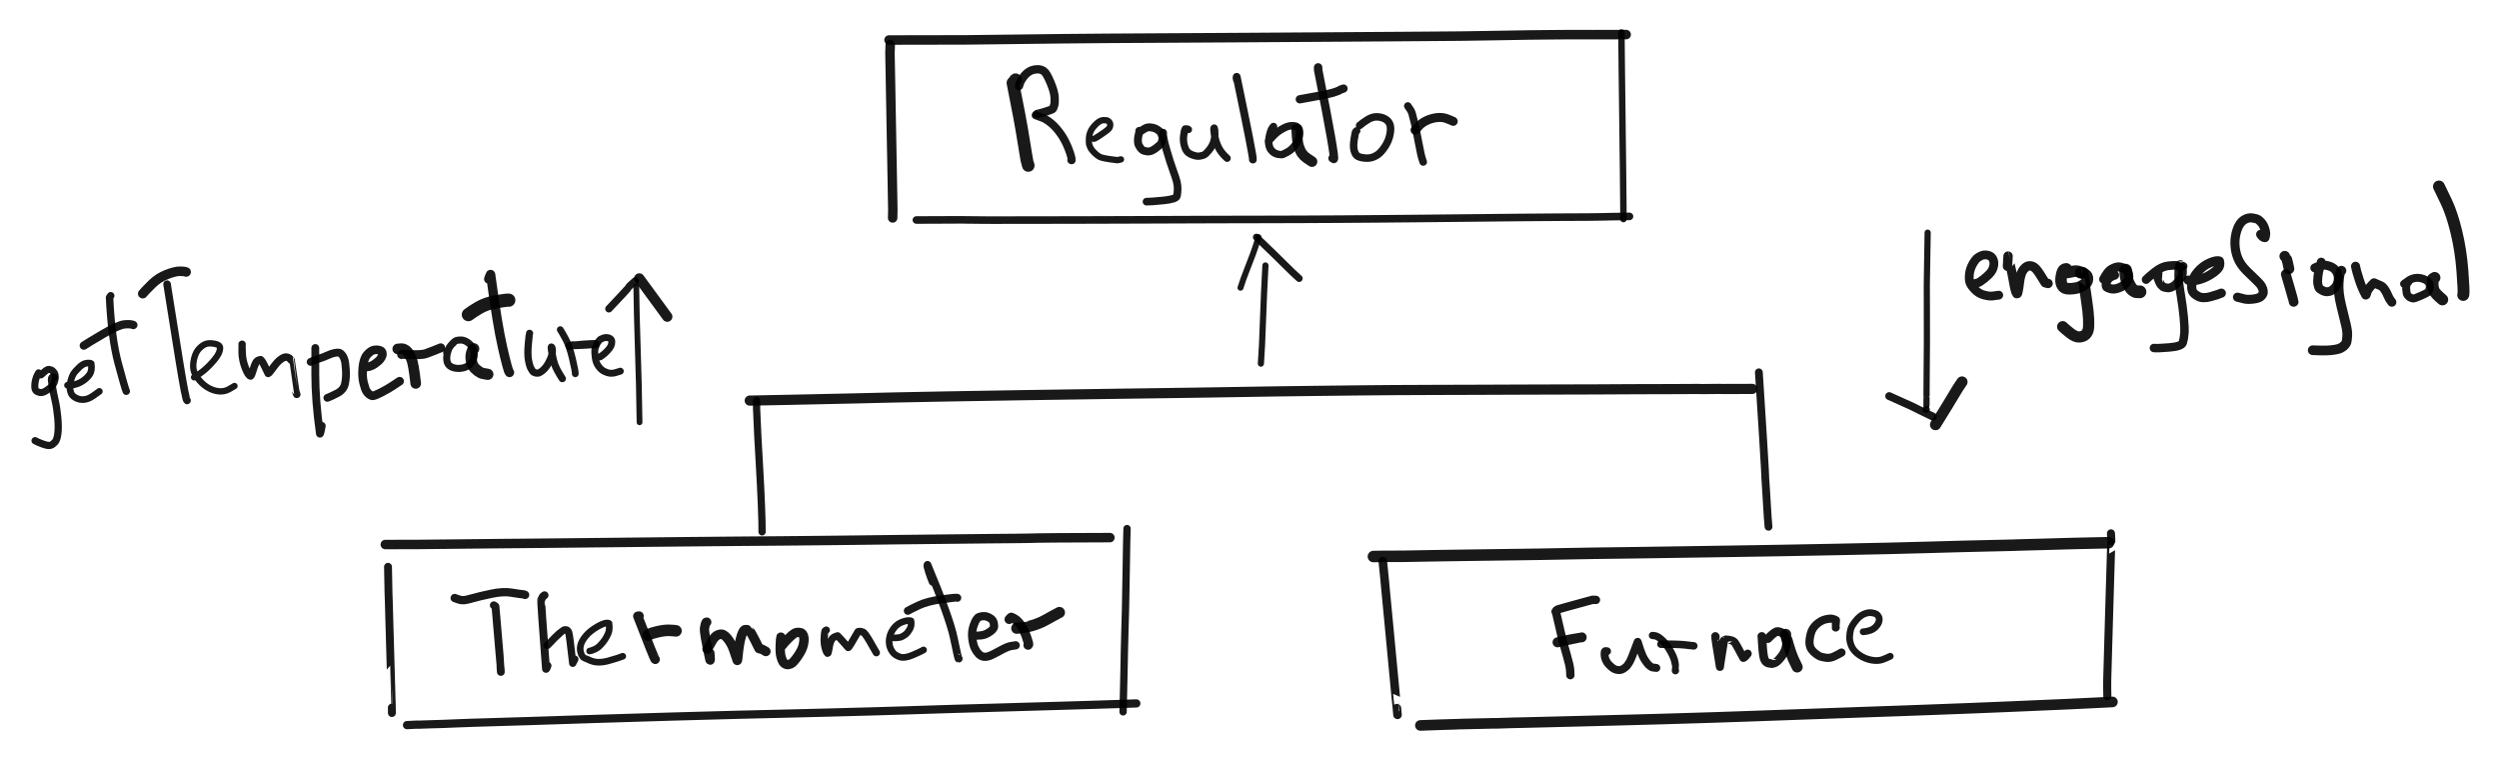
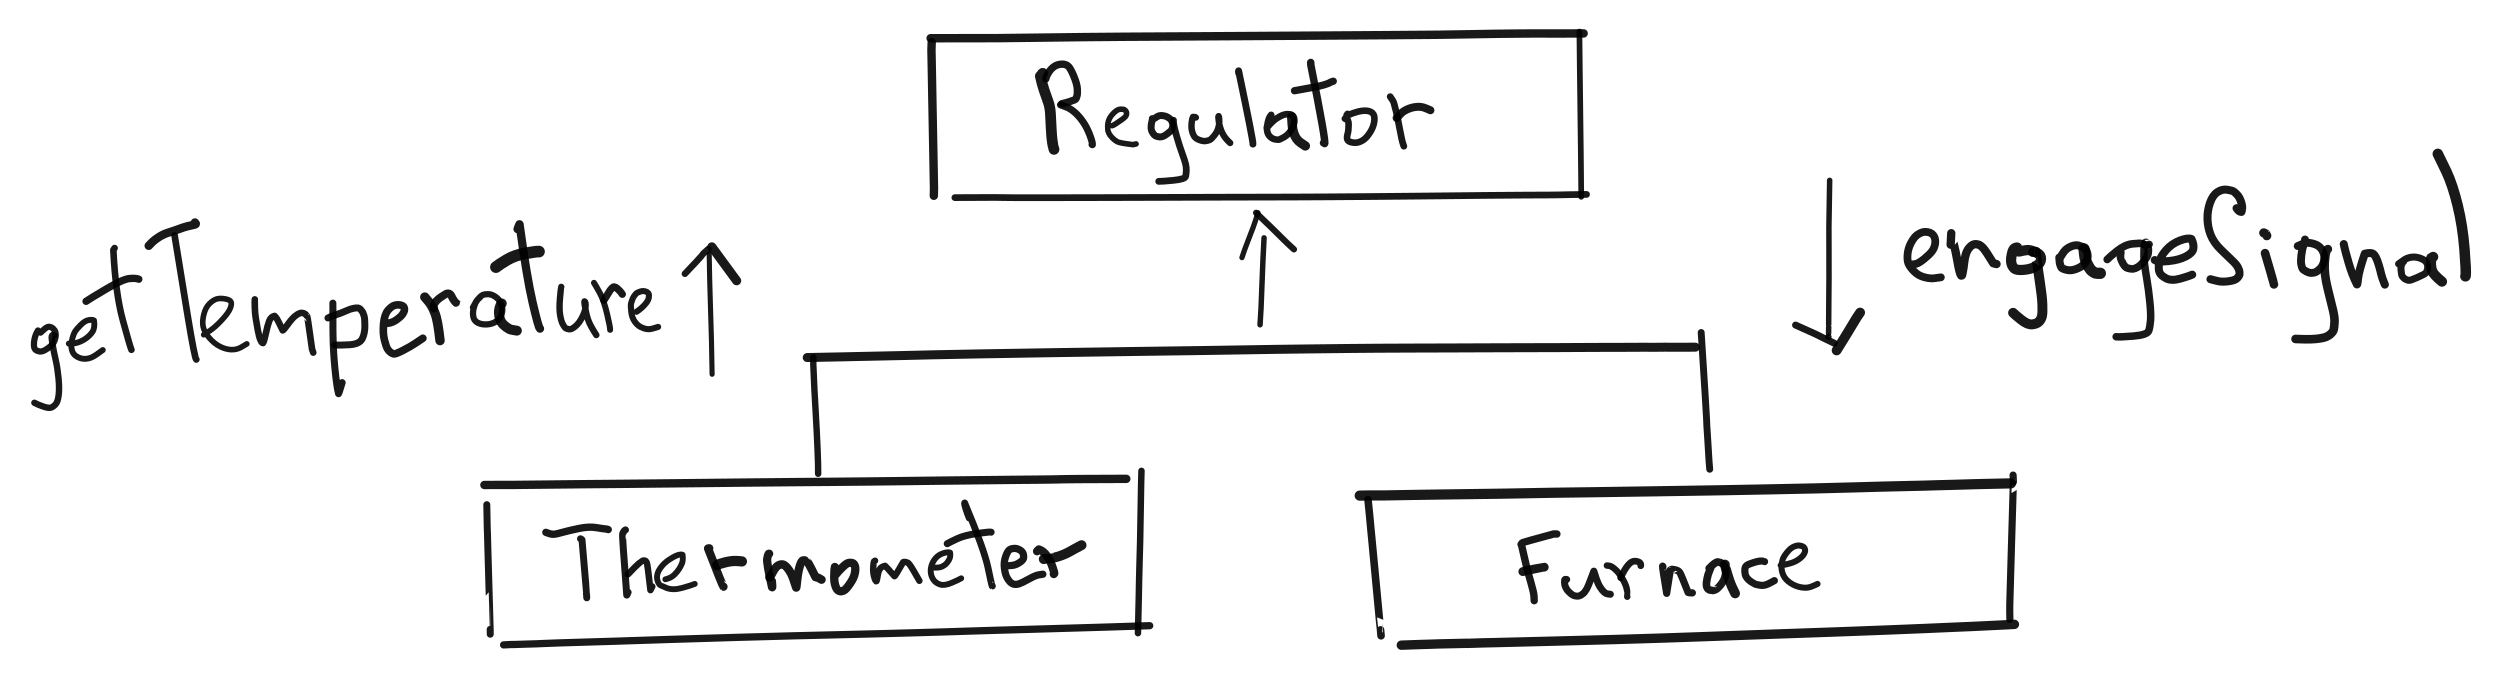
- <svg xmlns="http://www.w3.org/2000/svg" viewBox="234.125 298.977 551.069 167.358">
+ <svg xmlns="http://www.w3.org/2000/svg" viewBox="198.51 298.279 622.324 168.755">
  <g stroke="#000">
    <path opacity=".9" fill="none" stroke-width="2.09" stroke-linecap="round" stroke-linejoin="round" d="M430.969 347.016l.038-1.772q.005-.129-.156-8.716-.161-8.588-.24-12.936-.08-4.349-.115-6.521-.035-2.171-.121-6.353l.063-1.929" />
    <path opacity=".9" fill="none" stroke-width="2.1" stroke-linecap="round" stroke-linejoin="round" d="M430.172 307.793q2.196.001 2.337.005.14.004 2.646-.012t4.903-.004q2.396.012 6.963-.013 4.566-.025 9.18-.106 4.615-.08 12.221-.148 7.607-.068 9.896-.086 2.289-.017 11.817-.067t16.473-.094l18.835-.118q11.89-.074 16.893-.111l7.511-.057q2.509-.02 4.758-.035 2.249-.015 2.557-.026.307-.012 2.304-.036 1.996-.024 4.653-.073 2.657-.048 4.758-.082l2.553-.042q.451-.008 4.677-.048 4.226-.041 4.546-.034.32.006 2.364.006 2.043-.001 2.38.006.337.008 2.716-.004 2.379-.011 4.606-.016" />
    <path opacity=".9" fill="none" stroke-width="1.419" stroke-linecap="round" stroke-linejoin="round" d="M591.672 306.141q.01 2.06.093 8.882.084 6.823.115 9.19.03 2.367.052 4.63t.089 7.01q.066 4.747.069 7.013.003 2.267.035 4.407" />
    <path opacity=".9" fill="none" stroke-width="1.672" stroke-linecap="round" stroke-linejoin="round" d="M593.453 346.676q-2.071.021-4.097.056-2.025.035-2.328.052-.304.017-2.568.034-2.264.017-6.629.032t-9.05.068q-4.686.054-11.122.115-6.437.062-10.518.104-4.081.042-8.609.077-4.527.035-9.028.066-4.502.031-8.693.044-4.192.013-8.646.023l-6.649.013q-2.196.004-6.768.021l-11.012.041q-6.442.023-13.072.041-6.63.017-11.029.022-4.398.004-6.528.008l-4.072.004q-1.942.002-2.156-.009-.214-.01-2.061-.022-1.847-.012-1.985-.021-.139-.009-.196-.015-.056-.006-3.981.017-3.926.023-6.453.026" />
    <path opacity=".9" fill="none" stroke-width="1.741" stroke-linecap="round" stroke-linejoin="round" d="M320.547 456.152q-.016-1.345-.019-1.243.01-.001-.238-8.352t-.336-11.711q-.088-3.36-.092-3.448l-.066-1.771q-.062-1.685-.108-5.713" />
    <path opacity=".9" fill="none" stroke-width="2.088" stroke-linecap="round" stroke-linejoin="round" d="M319.094 419.004q2.642.023 7.003-.011 4.361-.034 9.425-.097 5.063-.063 9.334-.098 4.272-.035 9.106-.081 4.835-.046 14.476-.148 9.641-.102 16.646-.174 7.005-.072 11.511-.107l9.277-.072q4.771-.037 9.603-.09t9.257-.105q4.425-.051 7.257-.09 2.831-.039 9.377-.101 6.547-.062 9.116-.096 2.569-.033 2.814-.029.245.005 2.341-.019 2.097-.024 2.323-.022.226.001 2.189-.026 1.964-.028 2.117-.039.153-.012.269-.017.116-.006 2.358-.03 2.242-.025 2.567-.024.325.001 2.444-.011 2.12-.013 8.971-.037" />
    <path opacity=".9" fill="none" stroke-width="1.612" stroke-linecap="round" stroke-linejoin="round" d="M482.656 415.488q-.08 1.999-.177 8.715-.096 6.716-.163 9.094l-.13 4.664q-.063 2.284-.114 4.461-.052 2.176-.086 4.498-.035 2.323-.205 8.975" />
    <path opacity=".9" fill="none" stroke-width="1.811" stroke-linecap="round" stroke-linejoin="round" d="M484.703 454.031q-6.04.202-10.417.334-4.377.133-6.709.199t-6.55.19q-4.219.124-8.569.249l-6.644.189q-2.293.065-6.338.196-4.045.132-6.243.199-2.197.067-6.45.191-4.252.125-10.59.285-6.339.16-10.708.262-4.369.103-8.866.212-4.496.109-14.564.399-10.068.291-16.529.505-6.462.214-12.997.424t-14.606.445l-3.833.143q-.216.02-2.128.091-1.912.071-2.127.061-.215-.01-3.485.114l-.354-.014-2.121.107" />
    <path opacity=".9" fill="none" stroke-width="1.888" stroke-linecap="round" stroke-linejoin="round" d="M542.297 456.551l-.131-1.478q-.031.025-.934-9.643-.904-9.669-1.106-11.658-.202-1.989-.381-3.966-.18-1.977-.354-3.762-.175-1.786-.344-3.396" />
    <path opacity=".9" fill="none" stroke-width="2.538" stroke-linecap="round" stroke-linejoin="round" d="M536.984 421.652q2.135-.054 2.372-.042.238.011 2.177-.002t2.138-.01q.199.003 2.545-.047 2.347-.05 4.566-.079 2.218-.029 6.738-.099 4.52-.069 6.954-.097 2.433-.029 4.798-.063l4.894-.072q2.528-.038 6.701-.125t4.632-.081q.459.007 9.785-.129 9.325-.136 15.764-.234 6.438-.097 9.094-.142 2.656-.045 7.179-.117 4.523-.071 11.585-.217l11.498-.239q4.435-.093 9.282-.24 4.848-.146 7.222-.202l6.727-.157 4.473-.103q.12-.003.346-.018.226-.014 2.411-.072l4.208-.11q2.024-.052 2.434-.07.41-.019 2.638-.077 2.227-.059 2.342-.058.115 0 6.607-.145" />
    <path opacity=".9" fill="none" stroke-width="1.781" stroke-linecap="round" stroke-linejoin="round" d="M699.625 416.543l.085 1.686q-.022-.012-.072 1.997-.049 2.009-.426 14.296-.377 12.287-.408 14.203-.031 1.917.024 3.713" />
    <path opacity=".9" fill="none" stroke-width="2.339" stroke-linecap="round" stroke-linejoin="round" d="M699.953 453.703q-1.341.058-3.522.182-2.18.125-6.539.314-4.358.189-7.984.344l-4.166.18q-.54.024-4.325.178-3.784.155-5.729.231-1.945.077-3.939.148-1.993.071-4.412.167-2.418.095-6.311.231-3.893.137-7.857.273-3.964.136-11.542.411-7.578.275-11.847.427-4.269.152-9.85.338-5.581.186-11.404.345-5.823.16-9.497.255l-5.61.146-7.723.196q-5.788.146-7.697.19-1.908.043-2.231.047-.323.004-3.907.124l-.209-.016q-.18.003-7.291.163-.072.01-1.728.061t-1.743.052l-1.723.055q-1.635.053-3.823.138" />
    <path opacity=".9" fill="none" stroke-width="1.598" stroke-linecap="round" stroke-linejoin="round" d="M402.172 416.215q.027-1.723-.146-5.983-.173-4.261-.424-8.579-.252-4.318-.363-6.469-.111-2.151-.274-6.151l.004-1.81" />
    <path opacity=".9" fill="none" stroke-width="2.242" stroke-linecap="round" stroke-linejoin="round" d="M399.453 387.281q7.048-.141 9.134-.181 2.087-.04 2.412-.054.326-.015 4.846-.103 4.521-.089 7.466-.162 2.946-.074 7.658-.183 4.712-.11 11.721-.23 7.009-.121 16.68-.279 9.67-.158 21.771-.322t16.696-.231q4.595-.068 9.924-.158 5.329-.091 8.044-.131 2.714-.041 9.117-.115l9.279-.106q2.877-.032 7.304-.063 4.427-.03 9.215-.04 4.789-.009 9.756-.029l7.567-.031q2.599-.01 6.818-.023 4.219-.014 6.6-.018 2.381-.004 5.147-.014 2.767-.01 4.858-.027 2.091-.017 2.7-.014.609.002 2.759-.011 2.151-.012 2.596-.002.445.01 4.443-.017 3.998-.028 4.567-.022.57.005.963.024 3.35-.043 3.726-.037.375.005.892.02 3.545-.014 6.419-.019" />
    <path opacity=".9" fill="none" stroke-width="1.721" stroke-linecap="round" stroke-linejoin="round" d="M621.984 381.047q1.227 19.05 1.323 21.224.097 2.174.098 2.223.001.048.148 2.219t.388 6.35l.168 2.027" />
    <path opacity=".9" fill="none" stroke-width="1.361" stroke-linecap="round" stroke-linejoin="round" d="M512.172 379.125q.129-1.808.245-4.069.116-2.261.266-6.735.149-4.473.489-10.829" />
    <path opacity=".9" fill="none" stroke-width="1.316" stroke-linecap="round" stroke-linejoin="round" d="M511.641 351.258q-.536 1.843-1.187 3.628-.652 1.785-1.41 3.672-.757 1.886-1.372 3.844" />
    <path opacity=".9" fill="none" stroke-width="1.55" stroke-linecap="round" stroke-linejoin="round" d="M520.609 360.352q-1.634-1.47-3.163-3.017-1.528-1.547-6.258-6.077" />
-     <path opacity=".9" fill="none" stroke-width="1.272" stroke-linecap="round" stroke-linejoin="round" d="M375.156 392.062q-.098-6.075-.154-8.304-.056-2.229-.445-15.157-.002-.244-.119-6.468" />
-     <path opacity=".9" fill="none" stroke-width="1.623" stroke-linecap="round" stroke-linejoin="round" d="M374.234 360.879q-1.431 1.233-1.529 1.48-.098.248-4.314 4.684" />
-     <path opacity=".9" fill="none" stroke-width="2.272" stroke-linecap="round" stroke-linejoin="round" d="M381.266 368.777q-1.018-1.362-6.172-8.425" />
-     <circle opacity=".9" stroke-width=".1" cx="658.875" cy="389.215" r=".745" />
-     <path opacity=".9" fill="none" stroke-width="1.368" stroke-linecap="round" stroke-linejoin="round" d="M658.938 388.348l.016-1.536q.012.056.004-1.486-.009-1.541.035-5.214.043-3.673.044-5.523.001-1.85-.008-7.28-.01-5.43-.014-5.468-.004-.037.056-3.533.06-3.495.058-3.553-.002-.057.074-4.493" />
-     <path opacity=".9" fill="none" stroke-width="1.737" stroke-linecap="round" stroke-linejoin="round" d="M660.344 390.797q-1.202-.575-2.839-1.372-1.638-.796-1.807-.896-.168-.101-4.979-2.244" />
-     <path opacity=".9" fill="none" stroke-width="2.447" stroke-linecap="round" stroke-linejoin="round" d="M666.781 383.168q-.843 1.176-1.831 2.873-.987 1.697-4.012 6.549" />
-     <path opacity=".9" fill="none" stroke-width="2.765" stroke-linecap="round" stroke-linejoin="round" d="M460.879 335.459l-.147-.511q-.15-.247-.863-4.823-.712-4.577-2.389-12.876l.356-.313q.084-.343.223-.402" />
+     <path opacity=".9" fill="none" stroke-width="1.272" stroke-linecap="round" stroke-linejoin="round" d="M375.772 391.447q-.098-6.076-.154-8.305-.056-2.229-.445-15.157-.002-.244-.12-6.468" />
+     <path opacity=".9" fill="none" stroke-width="1.623" stroke-linecap="round" stroke-linejoin="round" d="M374.85 360.263q-1.431 1.233-1.529 1.481-.098.247-4.314 4.683" />
+     <path opacity=".9" fill="none" stroke-width="2.272" stroke-linecap="round" stroke-linejoin="round" d="M381.882 368.161q-1.018-1.362-6.172-8.425" />
+     <circle opacity=".9" stroke-width=".1" cx="653.64" cy="382.132" r=".745" />
+     <path opacity=".9" fill="none" stroke-width="1.368" stroke-linecap="round" stroke-linejoin="round" d="M653.702 381.265l.016-1.536q.013.056.005-1.486-.009-1.541.035-5.214.043-3.673.044-5.523.001-1.85-.009-7.28-.009-5.43-.013-5.468-.004-.038.056-3.533t.058-3.553q-.002-.057.074-4.493" />
+     <path opacity=".9" fill="none" stroke-width="1.737" stroke-linecap="round" stroke-linejoin="round" d="M655.108 383.714q-1.201-.575-2.839-1.372-1.637-.796-1.806-.897-.169-.1-4.98-2.243" />
+     <path opacity=".9" fill="none" stroke-width="2.447" stroke-linecap="round" stroke-linejoin="round" d="M661.546 376.085q-.843 1.176-1.831 2.873-.988 1.697-4.013 6.549" />
+     <path opacity=".9" fill="none" stroke-width="2.679" stroke-linecap="round" stroke-linejoin="round" d="M460.879 335.459l-.145-.516q-.074-.125-.265-1.378-.192-1.253-.283-3.314-.09-2.06-.189-3.711-.098-1.65-.564-2.932-.467-1.281-.985-2.812-.519-1.53-.965-3.552l.354-.31q.083-.342.222-.4" />
    <path opacity=".9" fill="none" stroke-width="1.837" stroke-linecap="round" stroke-linejoin="round" d="M458.829 317.927l.265-.815q.609-1.193 1.272-1.812.662-.619 1.311-.844.649-.224 1.322-.21.673.013 1.265.381.592.367 1.465 2.425.872 2.057.954 3.3.082 1.243-.091 1.826t-.293.762q-.12.178-1.451.606-1.332.428-2.015.552" />
    <path opacity=".9" fill="none" stroke-width="1.762" stroke-linecap="round" stroke-linejoin="round" d="M470.358 334.268l.077.032q.077-.499-.629-2.385-.707-1.886-1.717-3.337-1.01-1.452-2.056-2.345-1.046-.893-1.903-1.243-.857-.35-1.625-.61" />
    <path opacity=".9" fill="none" stroke-width="1.396" stroke-linecap="round" stroke-linejoin="round" d="M475.382 329.569q.141-.017.914-.504.772-.488 1.464-.995.692-.506.921-.787.23-.28.255-.617.025-.336-.042-.519-.068-.184-.162-.291-.094-.106-.315-.26-.22-.153-.984-.135-.764.018-1.659.914t-1.207 1.694q-.312.799-.315 1.658-.002.86.04 1.046.041.186.253.678.212.492.837 1.126.625.635 1.234.976.608.342 3.933.732l.761-.176" />
    <path opacity=".9" fill="none" stroke-width="1.738" stroke-linecap="round" stroke-linejoin="round" d="M485.352 327.815q.044.154-.109.755-.153.602-.179 1.053-.026.451.027.871.054.419.41.939.356.519.644.677.288.158 1.019.255.73.096 1.769-.673 1.038-.77 1.22-1.08.182-.31.275-.819.093-.509-.119-1.093t-.651-.925q-.439-.34-.853-.51-.414-.169-1.036-.221-.622-.053-1.158.25-.536.303-1.134.723" />
    <path opacity=".9" fill="none" stroke-width="1.688" stroke-linecap="round" stroke-linejoin="round" d="M490.626 328.219q-.108.882.719 3.738t1.466 4.585q.639 1.73.833 2.565.193.836.17 1.607-.024.77-.159 1.468-.135.699-3.051.986-2.917.286-3.654.259" />
    <path opacity=".9" fill="none" stroke-width="1.602" stroke-linecap="round" stroke-linejoin="round" d="M496.189 327.526q-.13-.181-.7-.139-.214.389-.341 1.419-.126 1.031.052 1.905.179.874.549 1.467.37.593 1.315.947.945.353 1.571.264.626-.09 1.017-.275.39-.186 1.061-1.011.672-.826.972-1.645.301-.819.337-1.77.036-.951-.154-1.49-.154-.021.048 1.36t.807 2.713q.604 1.332 2.002 2.593" />
    <path opacity=".9" fill="none" stroke-width="1.727" stroke-linecap="round" stroke-linejoin="round" d="M510.403 334.145q.134-.531-3.567-18.23-.046.103-.022.274.025.172.076.388" />
    <path opacity=".9" fill="none" stroke-width="1.655" stroke-linecap="round" stroke-linejoin="round" d="M514.946 326.877q-.498.464-.811 1.748-.312 1.284-.227 1.996.084.712.304 1.091.22.379.515.645.296.266.575.408.278.141.659.215.38.074.459.064.079-.011.281.026t1.264-.542q1.062-.578 1.731-1.537t.851-1.614q.182-.654.173-1.077-.01-.423-.114-.779-.105-.357-.477-.601t-1.145-.228q-.773.016-1.716.495-.943.48-1.641 1.059-.697.579-1.788 1.857" />
    <path opacity=".9" fill="none" stroke-width="2.338" stroke-linecap="round" stroke-linejoin="round" d="M520.056 327.404q.039.543.11 1.765.072 1.223.363 2.135.291.912.727 1.515.436.603 1.006.992.57.39 1.181.789" />
    <path opacity=".9" fill="none" stroke-width="1.865" stroke-linecap="round" stroke-linejoin="round" d="M527.976 333.864q.107.099.268.16.441-.115-3.436-19.593l-.017-.597" />
    <path opacity=".9" fill="none" stroke-width="1.819" stroke-linecap="round" stroke-linejoin="round" d="M530.392 318.497l-.668.238q-.969.675-4.505 1.31t-4.47.819" />
-     <path opacity=".9" fill="none" stroke-width="1.651" stroke-linecap="round" stroke-linejoin="round" d="M533.289 327.815l-.202.217q-.095.07-.33 1.547-.234 1.478-.079 2.286.155.808.508 1.256.353.448 1.338.617.984.169 1.761.036.777-.132 1.575-.652.798-.52 1.65-1.809.852-1.289 1.124-2.68.272-1.39.003-2.181-.27-.791-1.032-1.233-.763-.442-1.792-.486-1.028-.043-2.091.616-1.064.66-1.779 1.282" />
+     <path opacity=".9" fill="none" stroke-width="1.65" stroke-linecap="round" stroke-linejoin="round" d="M533.289 327.815l.282.137q.656-.055.653 1.385-.003 1.439-.254 2.314-.25.876-.073 1.353.178.477.968.678.791.2 1.513.077.722-.123 1.503-.641.781-.517 1.628-1.802.846-1.285 1.064-2.619.218-1.334-.183-1.988-.401-.654-1.424-.826-1.023-.171-2.449.199-1.426.371-2.302.835-.876.464-.272-.286" />
    <path opacity=".9" fill="none" stroke-width="1.67" stroke-linecap="round" stroke-linejoin="round" d="M547.965 334.679l-.159-.47q-.277-.694-.831-3.655-.553-2.962-.919-4.469-.366-1.508-.552-2.129-.186-.622-.936-1.619" />
    <path opacity=".9" fill="none" stroke-width="1.982" stroke-linecap="round" stroke-linejoin="round" d="M546.165 327.649q.183-.078.817-.834.634-.757 1.751-1.276 1.118-.518 2.278-.64 1.161-.122 2.046.195.885.317 1.529.635" />
    <path opacity=".9" fill="none" stroke-width="1.731" stroke-linecap="round" stroke-linejoin="round" d="M344.489 446q.003.222.027.363t.06.724q.05-.185-1.191-14.44-.14-.16-.369-.252" />
    <path opacity=".9" fill="none" stroke-width="1.832" stroke-linecap="round" stroke-linejoin="round" d="M349.917 430.107l-.314-.111q-.907-.082-2.722-.385-1.815-.302-4.412.248t-4.015.952q-1.417.402-1.863.442-.446.04-.842-.019-.395-.06-1.356-.435" />
    <path opacity=".9" fill="none" stroke-width="1.74" stroke-linecap="round" stroke-linejoin="round" d="M354.209 430.186l-.096.06-.253.194q-.266.518-.379.709-.112.191 1.044 15.266.059.019.13-.185.07-.204.208-.511" />
    <path opacity=".9" fill="none" stroke-width="1.616" stroke-linecap="round" stroke-linejoin="round" d="M354.748 441.222l.114-.003q1.918-2.036 2.652-2.646.734-.61.813-.639l.243-.093q.164-.063.359-.03.194.033.317.121.124.088.292.486.168.399.888 6.76.242-.523.452-.896" />
    <path opacity=".9" fill="none" stroke-width="1.463" stroke-linecap="round" stroke-linejoin="round" d="M364.141 442.485q.143.008.925-.298.782-.305 1.395-.933.612-.628 1.05-1.274.438-.645.765-1.446.327-.8.148-2.148-.726-.331-2.463.662-1.737.992-2.641 2.092-.904 1.099-1.132 1.948-.227.848-.039 1.567.187.719.348.888.161.168.2.278.039.11 1.671.788 1.631.679 3.982.015 2.35-.664 3.105-.991" />
    <path opacity=".9" fill="none" stroke-width="2.06" stroke-linecap="round" stroke-linejoin="round" d="M378.605 444.326q-.192-.078-3.837-9.521l.286-.043" />
    <path opacity=".9" fill="none" stroke-width="2.552" stroke-linecap="round" stroke-linejoin="round" d="M377.056 438.97q.338-.315 1.937-.698 1.6-.384 2.618-.353 1.018.032 1.575.113" />
    <path opacity=".9" fill="none" stroke-width="2.05" stroke-linecap="round" stroke-linejoin="round" d="M389.971 436.112l-.115.035q-.226.311-.373 1.284-.146.973 1.202 7.008.083.197.064-.357-.019-.555-.085-1.142" />
    <path opacity=".9" fill="none" stroke-width="2.101" stroke-linecap="round" stroke-linejoin="round" d="M390.057 442.038l.151-.094.226-.456q.08-.051.458-.783.378-.731.799-1.214.421-.482.997-.645.576-.162.973.059.396.22.828.725.432.505.9 1.352.468.847 1.32 3.556l.049-.185q-.004.109.175-1.586.178-1.696.453-2.801.274-1.104.531-1.599.257-.495.398-.559.14-.064.524-.024.383.04.388.069.004.029.143.129.138.1.596.905.458.806 1.555 3.049.182.088.427.073.352.126 1.063.563" />
    <path opacity=".9" fill="none" stroke-width="2.066" stroke-linecap="round" stroke-linejoin="round" d="M406.322 439.425q-.072.16-.136 1.818-.065 1.658.172 2.502.237.844.422 1.104.185.261.372.4t.516.209q.329.069.859-.159.531-.227 1.543-1.694 1.012-1.467 1.237-2.635.226-1.168.011-1.789t-.595-.734q-.381-.113-.914-.053-.532.06-1.621 1.125-1.088 1.065-1.587 1.739" />
    <path opacity=".9" fill="none" stroke-width="1.603" stroke-linecap="round" stroke-linejoin="round" d="M416.33 437.866q-.165.106-.248.168-.082.062-.174 1.072-.092 1.011.007 1.775.1.764.312 1.372.212.609.363.716.15.106.26-.619.11-.726.235-1.302.125-.576.445-1.123.321-.547 1.305-.792.326.277 2.333 2.573.133.115 2.16-3.484l.252-.068.432.031.376.137q.366.005 1.502 1.961 1.135 1.956 1.479 2.57" />
    <path opacity=".9" fill="none" stroke-width="1.469" stroke-linecap="round" stroke-linejoin="round" d="M431.209 439.584l.703-.017q.643-.017 1.143-.268t.871-.563q.371-.312.819-1.088.447-.776.27-1.812-.512-.223-1.715.166t-1.944 1.292q-.741.903-.999 1.883t-.114 1.858q.143.878.676 1.627.533.75 1.603 1.112 1.07.363 2.866-.404t2.394-1.13" />
    <path opacity=".9" fill="none" stroke-width="1.696" stroke-linecap="round" stroke-linejoin="round" d="M445.548 444.16l-.064-.007q-.081-.006-1.025-4.538t-5.808-16.141q-.142.121.309 1.526.452 1.406.824 2.241" />
    <path opacity=".9" fill="none" stroke-width="1.755" stroke-linecap="round" stroke-linejoin="round" d="M445.221 430.756q-.246-.126-3.412.313t-5.074 1.336q-1.908.897-2.427 1.217" />
    <path opacity=".9" fill="none" stroke-width="1.811" stroke-linecap="round" stroke-linejoin="round" d="M449.638 439.093q.094.013.845-.069.751-.081 1.465-.492.715-.41.981-.71.266-.301.367-.541.101-.24-.03-.946-.131-.707-.809-1.11-.677-.404-1.267-.435-.59-.031-1.177.197-.588.228-1.126 1.698-.539 1.469-.362 2.924.178 1.456.55 2.237.372.781.839 1.258.468.478 1.004.606.535.128 1.247-.094.712-.223 2.375-1.152 1.662-.928 2.458-1.071.796-.142 1.1-.171" />
    <path opacity=".9" fill="none" stroke-width="2.053" stroke-linecap="round" stroke-linejoin="round" d="M460.831 441.179q.032-.072.115-.143.083-.07-.448-1.638-.532-1.568-1.373-2.752-.84-1.184-2.001-1.604-.09.011-.46.456" />
    <path opacity=".9" fill="none" stroke-width="2.462" stroke-linecap="round" stroke-linejoin="round" d="M458.338 437.462l.046-.021q1.301-.157 1.368-.14.067.017 1.028-.19.961-.208 1.891-.552.929-.344 1.49-.633.56-.289.985-.528.425-.238 1.111-.619.687-.381 1.484-.789" />
    <path opacity=".9" fill="none" stroke-width="1.843" stroke-linecap="round" stroke-linejoin="round" d="M580.416 447.798q.014-.113-.046-1.088-.06-.974-.754-3.35-.693-2.376-1.168-4.287t-1.227-5.288l-.058-.015-.013.008q.148-.331.463-.457.315-.126 7.684-2.129l.759.019" />
    <path opacity=".9" fill="none" stroke-width="2.209" stroke-linecap="round" stroke-linejoin="round" d="M582.909 439.461q-.05-.005-2.3.427-2.249.432-3.013.677" />
    <path opacity=".9" fill="none" stroke-width="1.746" stroke-linecap="round" stroke-linejoin="round" d="M588.5 442.528l-.184-.021-.203.006q-.176.039-.154.694.022.656.206 1.087.184.431.38.733.197.302.683.761.486.458.9.671.415.213.995.224.58.01 1.117-.378t.668-.556q.131-.168.532-.789.4-.62 1.821-4.505l.091.253q.055.263.502 1.583.447 1.321.997 2.178.55.858 1.025 1.246.475.388.723.399.247.012.776.096" />
    <path opacity=".9" fill="none" stroke-width="1.607" stroke-linecap="round" stroke-linejoin="round" d="M603.581 446.816q.111-.828.086-.869-.025-.042-.209-1.056-.183-1.013-.998-2.426-.816-1.412-1.508-2.097-.692-.686-1.12-.943-.429-.256-.747-.309l-.566-.059" />
-     <path opacity=".9" fill="none" stroke-width="1.658" stroke-linecap="round" stroke-linejoin="round" d="M600.395 440.977q3.292-.036 5.072.128 1.78.165 2.165.24" />
-     <path opacity=".9" fill="none" stroke-width="1.787" stroke-linecap="round" stroke-linejoin="round" d="M612.454 439.302q-.005-.026-.077-.097-.098.068 1.02 6.775-.002-.217.909-5.857.429-.165.438-.182.009-.017.549.061.54.079.814.188.275.108.525.37.25.263 1.93 3.434.325-.139.487-.364.163-.224.469-.567" />
-     <path opacity=".9" fill="none" stroke-width="1.905" stroke-linecap="round" stroke-linejoin="round" d="M622.626 439.259q.05.107.079.927.029.821.145 2.053.116 1.231.254 1.727.139.497.309.713.17.216.406.354.236.138.634.178.397.039.416.052.019.012.556-.152.537-.163 1.438-1.284.901-1.121 1.126-2.25.225-1.129-.004-1.9-.229-.77-.724-1.099-.494-.329-1.097-.405-.603-.076-2.19 1.577" />
+     <path opacity=".9" fill="none" stroke-width="1.664" stroke-linecap="round" stroke-linejoin="round" d="M601.945 442.09q1.918-4.234 3.55-4.127 1.632.107 1.448 1.145" />
+     <path opacity=".9" fill="none" stroke-width="1.796" stroke-linecap="round" stroke-linejoin="round" d="M612.454 439.302q-.005-.026-.077-.097-.049.034.206 1.728t.814 5.047q-.002-.217.911-5.832.431-.153.44-.169.009-.017.551.091.543.107.82.243.277.136.532.45.255.313 2.082 4.992.348.114.531.101.183-.013.524.008" />
+     <path opacity=".9" fill="none" stroke-width="1.904" stroke-linecap="round" stroke-linejoin="round" d="M624.403 439.595q-.011.095-.365.844-.354.748-.584 1.914-.229 1.166-.156 1.65.074.484.223.696.149.213.37.348.22.135.604.172.384.037.403.049.018.012.546-.153t1.425-1.287q.896-1.122 1.121-2.251.224-1.129-.005-1.9-.229-.77-.724-1.099-.494-.329-1.097-.405-.603-.076-2.19 1.577" />
    <path opacity=".9" fill="none" stroke-width="2.428" stroke-linecap="round" stroke-linejoin="round" d="M627.9 438.811q-.032.16.569 2.223.602 2.062 1.104 3.171.503 1.108.858 1.795" />
-     <path opacity=".9" fill="none" stroke-width="1.798" stroke-linecap="round" stroke-linejoin="round" d="M638.929 437.296q-.009-.026.053-1.603-.154-.127-.688-.286-.534-.158-1.582.088-1.047.246-2.023 1.114-.976.867-1.291 2.15-.315 1.283-.245 2.068.069.785.446 1.317.376.532.983.969.606.436.858.548.252.112 1.216.286.964.173 1.93-.285.966-.457 1.613-.845" />
-     <path opacity=".9" fill="none" stroke-width="1.491" stroke-linecap="round" stroke-linejoin="round" d="M644.982 438.234l.067.006q.743-.062 1.484-.315.741-.252 1.268-.827.528-.575.67-1.147.142-.573-.059-.994-.2-.421-.532-.62-.333-.199-1.059-.298-.727-.098-1.653.284-.926.383-1.813 1.485-.888 1.102-1.113 1.857-.225.755-.252 1.757-.026 1.001.463 2.073.489 1.071 1.742 1.909 1.253.837 2.68 1.082 1.428.245 2.438-.145 1.011-.389 1.636-.708" />
-     <path opacity=".9" fill="none" stroke-width="1.556" stroke-linecap="round" stroke-linejoin="round" d="M242.64 381.162q-.279.452-.456.896-.177.443-.289 1.008-.113.566-.098 1.148t.258.867q.243.284.877.419.635.134 1.625-.564.991-.698 1.294-1.2.304-.502.404-1.082.101-.581.033-.944t-.191-.554q-.123-.192-.315-.372t-.381-.258q-.188-.079-.269-.085-.08-.006-.188-.038-.108-.033-.433.11-.326.144-1.342 1.097" />
-     <path opacity=".9" fill="none" stroke-width="1.596" stroke-linecap="round" stroke-linejoin="round" d="M246.066 382.223q-.17-.188-.332-.147-.162.04-.241.29-.079.25.171 1.775.249 1.524.621 3.116t.575 3.74q.203 2.149.028 3.534-.176 1.384-.627 1.892-.452.507-.938.694-.485.187-1.667-.229-1.182-.417-1.795-.77" />
-     <path opacity=".9" fill="none" stroke-width="1.469" stroke-linecap="round" stroke-linejoin="round" d="M249.011 383.898l.144.068q.131.061 1.206-.161t2.019-.848q.944-.626 1.517-1.456.573-.829.343-2.378-.266-.191-1.059-.086-.793.105-1.694 1.011-.901.906-1.169 1.34-.267.435-.521 1.28-.254.846-.266 1.547-.012.702.227 1.344.24.642.965 1.061.725.419 1.515.437.791.018 1.542-.321.751-.338 2.256-1.488" />
-     <path opacity=".9" fill="none" stroke-width="1.644" stroke-linecap="round" stroke-linejoin="round" d="M261.965 385.212q-.295-.646-1.781-6.173-1.486-5.526-1.902-14.487l.257-.388" />
-     <path opacity=".9" fill="none" stroke-width="1.833" stroke-linecap="round" stroke-linejoin="round" d="M263.524 370.617q-.569-.257-1.919-.142-1.351.115-4.768 2.119-3.417 2.005-4.227 2.563" />
-     <path opacity=".9" fill="none" stroke-width="1.666" stroke-linecap="round" stroke-linejoin="round" d="M275.371 387.254q-.326-.229-1.691-8.65-1.366-8.421-2.717-16.991.015.11.038.097" />
-     <path opacity=".9" fill="none" stroke-width="2.105" stroke-linecap="round" stroke-linejoin="round" d="M275.169 358.931q-.102-.046-.314-.099-.212-.052-1.147-.06-.936-.008-2.804.705-1.868.713-3.33 2.17-1.462 1.457-1.971 2.063" />
-     <path opacity=".9" fill="none" stroke-width="1.401" stroke-linecap="round" stroke-linejoin="round" d="M276.92 382.144q.243-.141 1.271-.824 1.027-.683 2.263-1.971t1.73-2.168q.495-.879.466-1.534-.028-.655-1.113-.874-1.085-.22-1.83-.04-.745.18-1.577.99-.831.81-1.185 2.258-.354 1.449-.131 2.531.223 1.082 1.258 2.284 1.035 1.203 2.218 1.8 1.182.597 2.298.647 1.115.05 2.037-.469.922-.52 1.207-.71" />
-     <path opacity=".9" fill="none" stroke-width="1.653" stroke-linecap="round" stroke-linejoin="round" d="M287.506 374.868q-.03.103.014 1.828.045 1.724.711 3.403.666 1.68 1.155 1.756.209-.153.506-1.185.298-1.033.62-1.685.321-.653 1.079-.721.267.273.474.602.207.33 1.199 2.425.201-.066.823-.928.623-.863 1.108-1.417.486-.554 1.073-.925.588-.371.99-.335.402.036.622.202.221.167.335.363.115.196.148.21.034.014.958 6.717l.244.726" />
-     <path opacity=".9" fill="none" stroke-width="1.732" stroke-linecap="round" stroke-linejoin="round" d="M303.655 375.684q.006.049.001 5.835-.005 5.787 1.022 13.048.084-.127.177-.58.092-.452.224-1.139" />
-     <path opacity=".9" fill="none" stroke-width="1.719" stroke-linecap="round" stroke-linejoin="round" d="M302.625 378.752q.449-.278 1.593-.637 1.144-.358 2.105-.797.961-.44 1.628-.552.667-.113.89-.064.223.049.384.168.16.118.374.391t.309.503q.096.23.24.667.143.438.249 2.102.107 1.665-.196 3.041-.302 1.376-1.761 2.121-1.46.745-2.129.982" />
-     <path opacity=".9" fill="none" stroke-width="1.899" stroke-linecap="round" stroke-linejoin="round" d="M314.155 380.022q.087-.067.953-.164.866-.098 1.718-.7.851-.602 1.188-1.069.337-.466.416-.799.08-.333-.039-.667t-.689-.477q-.569-.142-1.217.012-.648.154-1.412 1.02-.763.865-.943 2.821-.18 1.956.17 3.357.349 1.4.635 1.839.286.439.594.678.309.239.65.344.341.106 1.94-.705 1.598-.812 2.6-1.492 1.001-.681 1.529-1.017" />
-     <path opacity=".9" fill="none" stroke-width="2.339" stroke-linecap="round" stroke-linejoin="round" d="M325.799 383.494q-.487-4.343-.967-5.455-.479-1.112-.833-1.516-.354-.405-.731-.561-.377-.157-.602-.137-.224.02-.832.068" />
-     <path opacity=".9" fill="none" stroke-width="1.98" stroke-linecap="round" stroke-linejoin="round" d="M322.691 377.12q.151-.062 1.388.005 1.237.066 2.312.031 1.075-.036 1.683-.241.608-.205 1.7-.644 1.092-.439 1.54-.623" />
-     <path opacity=".9" fill="none" stroke-width="1.559" stroke-linecap="round" stroke-linejoin="round" d="M334.057 374.623q-.371.278-.671.678-.3.4-.573 1.365-.273.966-.13 1.863.144.897.931 1.299.787.403 1.855.35 1.069-.052 1.879-.562t1.104-1.297q.294-.787.243-1.38-.051-.592-.391-1.307-.339-.716-1.1-1.217-.76-.501-1.477-.491-.716.011-1.012.13-.295.119-.745.582-.45.462-.733.939-.283.476-.614 1.091" />
-     <path opacity=".9" fill="none" stroke-width="2.465" stroke-linecap="round" stroke-linejoin="round" d="M338.589 375.85l-.046.036q-.205.097-.417.851-.212.753-.08 1.616.132.864.463 1.378.331.515.983.997.652.482 1.087.562.435.08 1.119.197" />
-     <path opacity=".9" fill="none" stroke-width="2.058" stroke-linecap="round" stroke-linejoin="round" d="M346.481 381.083l-.054-.069q-.288-.295-1.461-5.362-1.174-5.067-2.651-16.161l-.021-.006q-.112.179-.184.396-.072.217-.21.602" />
-     <path opacity=".9" fill="none" stroke-width="2.91" stroke-linecap="round" stroke-linejoin="round" d="M346.317 365.146l-.074-.003q-.419-.04-2.674.342-2.256.381-3.884 1.351-1.627.969-2.279 1.493" />
-     <path opacity=".9" fill="none" stroke-width="1.593" stroke-linecap="round" stroke-linejoin="round" d="M350.898 372.458q-.066.124-.267 2.33-.201 2.205.022 3.513.222 1.307.58 1.947.357.641.575.766.218.126.686.214.467.088 1.258-.557.792-.645 1.399-1.812.608-1.167.716-1.89.108-.723.042-1.097-.067-.375-.204-.396-.089.17.265 2.009.354 1.838 1.049 3.094.695 1.256 1.107 1.854" />
-     <path opacity=".9" fill="none" stroke-width="1.493" stroke-linecap="round" stroke-linejoin="round" d="M360.984 381.364q.039-.484-.62-3.289-.659-2.804-1.479-4.319-.82-1.514-1.212-2.114" />
-     <path opacity=".9" fill="none" stroke-width="1.812" stroke-linecap="round" stroke-linejoin="round" d="M359.723 375.236q.598-.125.74-.141.142-.016.194-.001.053.016 2.028-.127 1.976-.142 2.716-.135" />
-     <path opacity=".9" fill="none" stroke-width="1.519" stroke-linecap="round" stroke-linejoin="round" d="M366.46 377.647q.1-.064.589-.42.489-.355 1.048-.958.558-.602.754-1.039.196-.437.189-.968-.007-.53-.584-.765-.578-.235-1.241-.02-.662.216-.869.453-.206.236-.411.518-.206.281-.406.852-.2.571-.241.851-.041.28.083 1.492t.702 2.029q.578.817 1.292 1.164.714.346 1.252.409.538.062 1.077-.082.539-.144 1.222-.369" />
-     <path opacity=".9" fill="none" stroke-width="1.935" stroke-linecap="round" stroke-linejoin="round" d="M669.08 361.583l.03-.037q.053-.105.275-.067.222.038.749-.107.526-.146 1.534-.964 1.008-.817 1.498-1.464.49-.646.612-1.46.121-.814-.19-1.423-.311-.608-.968-.793-.657-.184-1.195-.062-.538.121-1.139.541-.601.42-1.193 1.517-.592 1.096-.694 2.254-.101 1.158.149 1.806.25.648 1.089 1.512.84.865 1.983 1.165 1.144.3 1.852.227.709-.074 1.411-.191" />
-     <path opacity=".9" fill="none" stroke-width="2.068" stroke-linecap="round" stroke-linejoin="round" d="M676.808 357.663l.125-2.24q-.023-.002.431 1.847t.707 3.314q.253 1.464.429 2.185.177.72.361.933.103-.097.133-.033.029.064.185-.734.155-.799.249-1.68.095-.881.329-1.667t.636-1.258q.401-.472.667-.597.267-.125.493-.152.227-.027.633.065.407.091.944.658.537.566 1.998 2.997l.63.159" />
-     <path opacity=".9" fill="none" stroke-width="2.545" stroke-linecap="round" stroke-linejoin="round" d="M690.051 359.013q-.058.045-.279-.772-.056-.036-.431.119t-.599 1.221q-.223 1.067-.081 1.716.143.65.582 1.038.438.389 1.84.265 1.401-.124 2.172-.603.77-.479.97-.787.2-.309.222-.7.023-.391-.15-.702-.173-.311-1.085-.729-.911-.418-1.619-.325-.708.093-1.34.259" />
-     <path opacity=".9" fill="none" stroke-width="2.472" stroke-linecap="round" stroke-linejoin="round" d="M692.909 359.136q.066.016.549-.045.011-.004.203 1.775.191 1.779.58 4.3.389 2.521.458 4.184.069 1.662-.094 2.324-.163.662-.611 1.08-.448.417-1.316.497-.868.08-2.083-.888-1.216-.968-1.613-1.375" />
-     <path opacity=".9" fill="none" stroke-width="1.997" stroke-linecap="round" stroke-linejoin="round" d="M700.425 359.627q-.583.185-.604.237l-.463.235q-.386.337-.605.747-.219.41-.194.845.025.435.11.549.085.115.834.355.748.241 1.766-.132 1.017-.373 1.485-.875.469-.502.639-.91.17-.407.165-.712-.005-.304-.069-.596t-.19-.529q-.126-.236-.5-.522-.374-.286-1.017-.456-.643-.17-1.528.208t-1.37 1.062q-.485.684-.865 1.389" />
-     <path opacity=".9" fill="none" stroke-width="2.809" stroke-linecap="round" stroke-linejoin="round" d="M702.841 358.522q.018.108.128 1.167.111 1.059.532 1.859.422.799.635 1.046.213.247.595.481.383.233.561.22.178-.012.734.006" />
-     <path opacity=".9" fill="none" stroke-width="1.906" stroke-linecap="round" stroke-linejoin="round" d="M710.03 359.259q-.086.374-.062.669.025.295.007.338-.018.043.241.662t.503.897q.244.277.38.364.136.088.568.186.431.098.758.072.327-.027.906-.351.58-.323 1.268-1.222.687-.899.759-1.407.072-.508.048-.901-.025-.393-.433-.674-.408-.282-.825-.385-.417-.104-1.868.052-1.45.156-2.947 1.348-1.496 1.191-1.96 1.694" />
-     <path opacity=".9" fill="none" stroke-width="1.868" stroke-linecap="round" stroke-linejoin="round" d="M715.554 357.663q-.017.017-.462-.343-.445-.36-.529 1.173-.083 1.533.066 2.799.148 1.267.48 3.237.333 1.97.566 4.329.234 2.359.144 3.592-.091 1.233-.356 2.064-.266.83-3.02 1.05-2.754.221-3.347.122" />
-     <path opacity=".9" fill="none" stroke-width="2.013" stroke-linecap="round" stroke-linejoin="round" d="M716.651 360.724l.367.2q.344.126 1.778-.236 1.435-.361 2.637-1.093 1.202-.731 1.79-1.399.587-.668.331-1.666-.572-.264-2.085.366-1.513.631-2.65 1.938t-1.314 2.481q-.177 1.175.068 1.804.246.629 1.29 1.181 1.043.552 2.767.063 1.723-.489 2.335-.774" />
-     <path opacity=".9" fill="none" stroke-width="2.004" stroke-linecap="round" stroke-linejoin="round" d="M732.636 350.633q.005.027.166.235.16.208.338.342.178.133.447.146.016.031.123-.498.107-.528-.171-1.419-.277-.89-.739-1.398-.461-.508-.74-.685-.278-.176-1.236-.336-.958-.159-1.904.454t-1.474 2.133q-.527 1.519-.484 3.137.043 1.619.62 3.096.577 1.478 1.987 2.871 1.409 1.393 2.209 2.139.799.745 1.096 1.312.296.566.32.933.025.367-.003.529-.027.162-.405.62-.377.457-1.64.633t-2.059.004q-.796-.171-1.561-.397" />
-     <path opacity=".9" fill="none" stroke-width="2.154" stroke-linecap="round" stroke-linejoin="round" d="M739.911 365.509q.002-.128-.785-2.873-.786-2.746-.937-3.219" />
-     <path opacity=".9" fill="none" stroke-width="2.34" stroke-linecap="round" stroke-linejoin="round" d="M737.948 355.455q.01.047.247.333.237.287.39 1.043.154.755.297 1.403" />
-     <path opacity=".9" fill="none" stroke-width="1.966" stroke-linecap="round" stroke-linejoin="round" d="M745.994 356.761q-.002.286-.299 1.111t-.426 1.999q-.13 1.174-.018 1.737.111.562.238.815.127.253.749.576.622.323 1.101.284.479-.039.755-.169.276-.129.778-.596.502-.467.742-1.213.241-.745.101-1.499-.14-.755-.659-1.367-.52-.613-1.515-.877-.996-.263-1.592-.076-.597.187-1.38.546" />
-     <path opacity=".9" fill="none" stroke-width="2.144" stroke-linecap="round" stroke-linejoin="round" d="M750.45 358.645l-.127.09q-.355.484-.488 2.645-.133 2.162.58 5t1.038 4.249q.325 1.411.278 2.283-.046.871-.143 1.361-.096.491-.646.971-.551.48-1.229.661-.679.18-1.573.264-.893.085-2.122.069-1.228-.016-1.901-.061" />
-     <path opacity=".9" fill="none" stroke-width="1.993" stroke-linecap="round" stroke-linejoin="round" d="M753.558 357.663l.138.647q.117.555.673 2.311.556 1.756 1.43 3.389.09.13.283-.625.193-.756 1.555-2.069.673.333 1.094.485.421.152.629.306.209.154.466.472.257.318.568.913.312.595.462.991.15.395.709 1.106" />
-     <path opacity=".9" fill="none" stroke-width="1.752" stroke-linecap="round" stroke-linejoin="round" d="M765.241 361.092q-.096.049-.339.48-.242.431-.169 1.193.072.761.122.96.049.2.352.518.304.318.556.392.252.075.484.136.233.06 1.683-.576 1.45-.636 1.668-.892.217-.257.322-.841.104-.583-.18-1.116-.284-.533-1.202-.876-.917-.342-1.749-.225-.831.117-1.425.518-.595.4-1.104.784" />
-     <path opacity=".9" fill="none" stroke-width="2.539" stroke-linecap="round" stroke-linejoin="round" d="M771.006 360.197q-.228.116-.387.234-.026.211-.04 1.006-.014.794.238 1.51.253.715 1.902 2.071" />
-     <path opacity=".9" fill="none" stroke-width="2.623" stroke-linecap="round" stroke-linejoin="round" d="M777.3 363.993l.044-.114q.126-.688-.221-5.209-.346-4.522-1.325-8.551t-2.19-6.6q-1.211-2.57-1.659-3.431" />
+     <path opacity=".9" fill="none" stroke-width="1.79" stroke-linecap="round" stroke-linejoin="round" d="M637.758 438.089q-.015.002-.442-.146-.149-.03-.632-.001-.482.028-1.415.305-.933.277-1.632.595-.7.318-.769 1.07-.069.751.083 1.357.153.605.564 1.061.411.456 1.034.855.624.399.878.504.255.106 1.223.27.969.164 1.935-.295.967-.459 1.614-.847" />
+     <path opacity=".9" fill="none" stroke-width="1.515" stroke-linecap="round" stroke-linejoin="round" d="M641.773 439.006l.11-.004q1.216-.176 2.412-.538 1.196-.362 2.078-1.022.883-.661 1.219-1.28.336-.619.247-1.067-.089-.448-.352-.663-.264-.216-.906-.335-.643-.119-1.515.251-.873.37-1.74 1.467-.866 1.096-1.089 1.851-.223.754-.248 1.756-.025 1.002.464 2.073.489 1.071 1.742 1.909 1.253.837 2.68 1.082 1.428.245 2.438-.145 1.011-.389 1.636-.708" />
+     <path opacity=".9" fill="none" stroke-width="1.556" stroke-linecap="round" stroke-linejoin="round" d="M207.959 380.542q-.334.544-.545 1.079-.212.534-.345 1.215-.134.681-.114 1.381.02.701.314 1.042.293.342 1.057.502.764.16 1.953-.684 1.19-.844 1.554-1.449.364-.605.482-1.304.119-.699.036-1.136-.083-.437-.232-.666-.148-.23-.38-.446-.232-.217-.459-.31t-.324-.1q-.096-.007-.227-.046-.13-.039-.521.134-.391.174-1.61 1.325" />
+     <path opacity=".9" fill="none" stroke-width="1.596" stroke-linecap="round" stroke-linejoin="round" d="M212.086 381.807q-.206-.226-.4-.177-.195.05-.289.351-.094.301.211 2.135.306 1.833.759 3.748.452 1.914.704 4.499.252 2.586.046 4.253-.206 1.667-.748 2.279-.541.612-1.125.839-.585.226-2.008-.27-1.424-.497-2.163-.921" />
+     <path opacity=".9" fill="none" stroke-width="1.469" stroke-linecap="round" stroke-linejoin="round" d="M215.636 383.812l.174.081q.158.074 1.45-.197 1.293-.271 2.427-1.028 1.134-.757 1.821-1.757.687-1 .405-2.863-.322-.23-1.276-.1-.953.129-2.035 1.222-1.081 1.094-1.402 1.617-.32.524-.623 1.542-.303 1.019-.315 1.863-.011.844.279 1.617.291.772 1.165 1.274.873.501 1.825.52.951.019 1.854-.391.903-.41 2.711-1.8" />
+     <path opacity=".9" fill="none" stroke-width="1.644" stroke-linecap="round" stroke-linejoin="round" d="M231.23 385.348q-.356-.776-2.164-7.422-1.808-6.645-2.34-17.428l.308-.468" />
+     <path opacity=".9" fill="none" stroke-width="1.833" stroke-linecap="round" stroke-linejoin="round" d="M233.056 367.779q-.685-.308-2.31-.165t-5.73 2.567q-4.106 2.425-5.078 3.099" />
+     <path opacity=".9" fill="none" stroke-width="1.666" stroke-linecap="round" stroke-linejoin="round" d="M247.371 387.76q-.392-.274-2.065-10.404-1.672-10.131-3.328-20.44.018.133.047.117" />
+     <path opacity=".9" fill="none" stroke-width="2.1" stroke-linecap="round" stroke-linejoin="round" d="M247.03 353.675q.071.068.21.259.14.192-.527.318-.668.126-1.573.36-.905.234-2.119.689-1.215.455-2.501.851-1.286.397-2.364 1.075-1.077.678-1.695 1.274-.618.596-.927.957" />
+     <path opacity=".9" fill="none" stroke-width="1.401" stroke-linecap="round" stroke-linejoin="round" d="M249.218 381.605q.292-.17 1.527-.996 1.234-.826 2.717-2.38 1.482-1.555 2.075-2.615.592-1.06.555-1.848-.036-.788-1.343-1.048-1.306-.261-2.202-.041-.896.219-1.894 1.196-.999.978-1.42 2.722-.421 1.744-.148 3.046.272 1.301 1.522 2.745 1.25 1.444 2.675 2.158 1.426.715 2.768.771 1.342.056 2.45-.572t1.45-.858" />
+     <path opacity=".9" fill="none" stroke-width="1.648" stroke-linecap="round" stroke-linejoin="round" d="M261.934 372.812q-.019.062-.013.613.006.552.032 1.624.026 1.073.214 2.38t.519 3.036q.332 1.73.66 2.465.327.736.625.749.259-.266.696-2.323.437-2.058.853-3.15.415-1.092 1.337-1.276.324.306.575.692.251.387 1.453 2.899.242-.08.988-1.119.746-1.04 1.328-1.708.582-.669 1.289-1.117.706-.449 1.19-.407.484.042.749.241.266.199.405.435.138.236.161.246.022.009.104.517.081.508.227 1.518.147 1.01.363 2.523.215 1.513.499 3.529l.296.873" />
+     <path opacity=".9" fill="none" stroke-width="1.748" stroke-linecap="round" stroke-linejoin="round" d="M281.371 373.738q.004.029.008 1.346l.007 2.626.007 3.051q.003 1.741.064 3.129.061 1.389.122 2.343.06.953.14 1.934.079.982.178 1.991.1 1.008.219 2.044.119 1.035.274 2.074.154 1.038.392 2.002.123-.189.33-.891.208-.701.574-1.862" />
+     <path opacity=".9" fill="none" stroke-width="1.733" stroke-linecap="round" stroke-linejoin="round" d="M280.143 377.433q.539-.335 1.914-.771t2.529-.969q1.154-.533 1.954-.672.801-.14 1.068-.084.268.057.46.198.192.141.447.465.254.324.367.596.112.273.276.789.164.515.18 2.398.016 1.883-.656 3.221-.673 1.338-3.16 1.491-2.488.154-3.682.044" />
+     <path opacity=".9" fill="none" stroke-width="1.899" stroke-linecap="round" stroke-linejoin="round" d="M294.023 378.922q.104-.08 1.146-.201 1.042-.12 2.065-.848 1.023-.727 1.427-1.29.403-.562.498-.963.095-.401-.05-.802-.144-.402-.83-.572-.686-.17-1.466.018-.779.187-1.695 1.232-.915 1.045-1.125 3.399-.21 2.355.216 4.039.425 1.684.771 2.212.345.527.717.813.373.287.783.413.411.125 2.332-.856 1.921-.982 3.124-1.805t1.837-1.229" />
+     <path opacity=".9" fill="none" stroke-width="2.339" stroke-linecap="round" stroke-linejoin="round" d="M308.049 383.061q-.301-2.613-.596-4.254-.295-1.642-.71-2.678-.415-1.037-.77-1.646-.354-.609-.677-1.017-.323-.408-.486-.563-.164-.155-.552-.671" />
+     <path opacity=".9" fill="none" stroke-width="1.971" stroke-linecap="round" stroke-linejoin="round" d="M306.57 375.072q-.034-.077-.103-.399-.068-.323.263-.916.33-.593.993-1.112.664-.519 1.674-1.122 1.01-.602 1.548.54.538 1.143 1.073 1.583.536.44.517.417" />
+     <path opacity=".9" fill="none" stroke-width="1.559" stroke-linecap="round" stroke-linejoin="round" d="M317.956 372.356q-.445.336-.805.818-.36.483-.685 1.646-.325 1.163-.149 2.242.176 1.079 1.124 1.56.949.482 2.235.415 1.285-.066 2.258-.683.973-.617 1.324-1.565.352-.948.288-1.661-.063-.712-.474-1.572-.411-.86-1.328-1.461-.918-.601-1.78-.585-.862.015-1.217.159-.356.145-.895.703-.54.558-.879 1.132-.339.575-.736 1.315" />
+     <path opacity=".9" fill="none" stroke-width="2.465" stroke-linecap="round" stroke-linejoin="round" d="M323.415 373.817l-.056.044q-.246.117-.498 1.025-.253.907-.091 1.946t.562 1.656q.401.618 1.186 1.196.786.578 1.31.673.524.095 1.348.234" />
+     <path opacity=".9" fill="none" stroke-width="2.058" stroke-linecap="round" stroke-linejoin="round" d="M332.931 380.088l-.065-.083q-.347-.354-1.777-6.448t-3.246-19.44l-.025-.007q-.134.215-.22.476-.086.262-.251.726" />
+     <path opacity=".9" fill="none" stroke-width="2.91" stroke-linecap="round" stroke-linejoin="round" d="M332.679 360.908l-.09-.003q-.503-.046-3.217.421-2.714.467-4.669 1.639-1.955 1.172-2.738 1.805" />
+     <path opacity=".9" fill="none" stroke-width="1.593" stroke-linecap="round" stroke-linejoin="round" d="M338.217 369.692q-.079.15-.313 2.805-.234 2.655.038 4.228t.705 2.342q.432.769.695.92.263.15.825.254.563.104 1.514-.674.95-.779 1.677-2.186.727-1.406.855-2.277.127-.87.046-1.32-.081-.451-.246-.476-.107.205.325 2.417.433 2.211 1.273 3.72.841 1.51 1.339 2.227" />
+     <path opacity=".9" fill="none" stroke-width="1.493" stroke-linecap="round" stroke-linejoin="round" d="M350.386 380.377q.046-.584-.757-3.957-.803-3.373-1.795-5.193-.992-1.82-1.466-2.54" />
+     <path opacity=".9" fill="none" stroke-width="1.824" stroke-linecap="round" stroke-linejoin="round" d="M348.848 373.006q1.178-1.861 1.346-2.146.167-.284.208-.335.041-.05.508-.583.467-.533 1.218.136.751.669.99 1.018.239.348.3.425" />
+     <path opacity=".9" fill="none" stroke-width="1.519" stroke-linecap="round" stroke-linejoin="round" d="M356.964 375.884q.119-.078.707-.507.588-.43 1.258-1.157.669-.727.904-1.253.235-.527.224-1.166-.01-.638-.706-.919t-1.493-.019q-.797.262-1.044.547-.247.286-.494.625-.246.339-.484 1.027-.239.688-.287 1.025-.049.338.104 1.796t.852 2.439q.699.981 1.559 1.396.861.415 1.508.488.648.073 1.296-.102t1.469-.448" />
+     <path opacity=".9" fill="none" stroke-width="1.935" stroke-linecap="round" stroke-linejoin="round" d="M674.238 364.198l.037-.047q.068-.135.351-.087.283.049.954-.138.67-.186 1.954-1.231 1.284-1.044 1.908-1.869.624-.826.777-1.864.152-1.038-.245-1.813-.397-.776-1.235-1.009-.838-.234-1.524-.078-.686.155-1.452.693-.766.537-1.518 1.936-.753 1.399-.88 2.876-.127 1.476.193 2.302.32.825 1.392 1.926 1.072 1.101 2.531 1.481 1.459.381 2.362.286.902-.096 1.798-.247" />
+     <path opacity=".9" fill="none" stroke-width="2.068" stroke-linecap="round" stroke-linejoin="round" d="M684.083 359.185l.154-2.857q-.029-.002.554 2.355.583 2.357.908 4.223.325 1.867.552 2.785.226.919.462 1.19.13-.124.168-.043.039.082.235-.936.196-1.019.315-2.142.118-1.124.416-2.127.297-1.003.808-1.605.511-.602.85-.762.339-.16.628-.195t.808.081q.518.116 1.204.838.686.721 2.553 3.817l.804.202" />
+     <path opacity=".9" fill="none" stroke-width="2.545" stroke-linecap="round" stroke-linejoin="round" d="M700.97 360.88q-.074.058-.357-.983-.07-.046-.549.152-.478.198-.761 1.559-.283 1.36-.099 2.188.183.827.743 1.322.559.495 2.346.334 1.787-.161 2.768-.773.981-.612 1.236-1.006.254-.394.282-.892.028-.499-.193-.895t-1.384-.927q-1.164-.532-2.066-.412-.902.12-1.708.333" />
+     <path opacity=".9" fill="none" stroke-width="2.472" stroke-linecap="round" stroke-linejoin="round" d="M704.615 361.031q.085.021.7-.058.014-.005.262 2.263.247 2.267.748 5.481.501 3.215.592 5.334.092 2.119-.115 2.964-.206.844-.777 1.378-.57.533-1.677.636-1.106.103-2.658-1.128-1.552-1.232-2.059-1.751" />
+     <path opacity=".9" fill="none" stroke-width="1.98" stroke-linecap="round" stroke-linejoin="round" d="M711.119 362.39q.029.05.069.1l-.007.16q-.009.313.02.761.029.448.22.964.191.517.332.655.14.138 1.172.425t2.341-.194q1.31-.48 1.906-1.122.598-.642.813-1.161.216-.52.209-.908-.007-.389-.089-.761-.081-.372-.242-.673-.161-.301-.639-.665-.477-.364-1.298-.579-.821-.216-1.948.268-1.128.483-1.745 1.356-.617.873-1.1 1.772" />
+     <path opacity=".9" fill="none" stroke-width="2.809" stroke-linecap="round" stroke-linejoin="round" d="M717.277 360.23q.024.137.167 1.487.143 1.351.681 2.369.539 1.018.811 1.333.272.315.761.612.488.296.715.28.227-.017.936.005" />
+     <path opacity=".9" fill="none" stroke-width="1.906" stroke-linecap="round" stroke-linejoin="round" d="M726.445 361.154q-.108.478-.077.854t.008.431q-.022.055.31.844.332.789.643 1.142.312.353.485.464.174.111.724.236.551.125.967.09.417-.035 1.155-.449.739-.413 1.613-1.561.875-1.148.966-1.795.091-.648.059-1.149t-.553-.859q-.521-.358-1.053-.489-.532-.132-2.381.07-1.849.202-3.755 1.724t-2.495 2.164" />
+     <path opacity=".9" fill="none" stroke-width="1.868" stroke-linecap="round" stroke-linejoin="round" d="M733.485 359.11q-.021.021-.589-.437t-.672 1.497q-.104 1.954.088 3.569.193 1.614.62 4.126.427 2.511.73 5.519.302 3.007.19 4.579-.113 1.573-.45 2.632-.337 1.059-3.848 1.345-3.511.286-4.268.162" />
+     <path opacity=".9" fill="none" stroke-width="1.997" stroke-linecap="round" stroke-linejoin="round" d="M734.89 363.01l.567.291q.536.197 2.967-.043 2.431-.239 4.149-1.104 1.718-.865 1.92-1.921.203-1.056-.454-2.452-.869-.387-2.902.381-2.034.768-3.484 2.435-1.45 1.667-1.673 3.165-.223 1.498.091 2.3.314.802 1.646 1.504 1.332.701 3.529.074 2.196-.626 2.975-.991" />
+     <path opacity=".9" fill="none" stroke-width="2.004" stroke-linecap="round" stroke-linejoin="round" d="M755.252 350.113q.006.034.212.299.205.265.432.435.227.17.57.186.021.039.156-.635.134-.674-.221-1.809-.355-1.135-.945-1.782-.589-.647-.944-.871-.356-.225-1.577-.426-1.222-.202-2.427.582-1.206.784-1.875 2.722-.67 1.938-.612 4.002.058 2.063.797 3.946t2.539 3.656q1.8 1.774 2.82 2.723 1.021.949 1.4 1.67.379.722.411 1.19.032.467-.003.674-.034.207-.515.791-.48.584-2.09.811-1.61.227-2.626.009-1.015-.217-1.991-.503" />
+     <path opacity=".9" fill="none" stroke-width="2.154" stroke-linecap="round" stroke-linejoin="round" d="M764.557 369.066q.001-.163-1.007-3.662-1.008-3.5-1.201-4.102" />
+     <path opacity=".9" fill="none" stroke-width="2.29" stroke-linecap="round" stroke-linejoin="round" d="M762.034 356.25q.007.025.265.112.258.086.335.309.077.224.135.275" />
+     <path opacity=".9" fill="none" stroke-width="1.966" stroke-linecap="round" stroke-linejoin="round" d="M772.295 357.9q-.002.365-.378 1.417-.377 1.052-.54 2.55-.163 1.497-.019 2.214.143.717.305 1.039.162.323.956.733.794.41 1.404.36.611-.051.962-.216.352-.166.991-.762.639-.597.944-1.548.306-.951.126-1.912-.18-.962-.843-1.742-.664-.78-1.934-1.114-1.27-.335-2.03-.094-.76.24-1.757.698" />
+     <path opacity=".9" fill="none" stroke-width="2.144" stroke-linecap="round" stroke-linejoin="round" d="M777.98 360.293l-.161.116q-.451.617-.617 3.373-.165 2.757.75 6.374.914 3.617 1.331 5.416.417 1.799.359 2.91-.058 1.111-.179 1.736-.122.625-.823 1.239-.701.613-1.566.845-.865.231-2.004.34-1.139.109-2.705.091-1.567-.018-2.425-.073" />
+     <path opacity=".9" fill="none" stroke-width="2.008" stroke-linecap="round" stroke-linejoin="round" d="M781.942 359.036l.19.896q.163.774 1.018 3.758.856 2.985 2.076 5.39.114.126.287-1.56.173-1.687 1.656-6.082.831-.188 1.358-.172.528.016.791.23.264.213.593.797.328.584.733 1.915.404 1.331.601 2.248.198.918.922 2.669" />
+     <path opacity=".9" fill="none" stroke-width="1.752" stroke-linecap="round" stroke-linejoin="round" d="M796.845 363.385q-.123.062-.431.613-.309.55-.214 1.52.094.971.157 1.225.063.254.451.659t.709.5q.321.094.618.171.297.077 2.145-.737 1.847-.813 2.124-1.141.277-.328.409-1.072.132-.744-.231-1.424-.363-.679-1.534-1.113-1.171-.435-2.231-.284-1.059.15-1.817.662-.757.512-1.406 1.002" />
+     <path opacity=".9" fill="none" stroke-width="2.539" stroke-linecap="round" stroke-linejoin="round" d="M804.194 362.232q-.291.149-.493.299-.034.269-.05 1.283-.016 1.013.307 1.924.323.912 2.429 2.638" />
+     <path opacity=".9" fill="none" stroke-width="2.623" stroke-linecap="round" stroke-linejoin="round" d="M812.226 367.061l.056-.146q.159-.877-.292-6.642-.45-5.764-1.706-10.9-1.256-5.135-2.805-8.411-1.55-3.275-2.122-4.371" />
  </g>
</svg>
